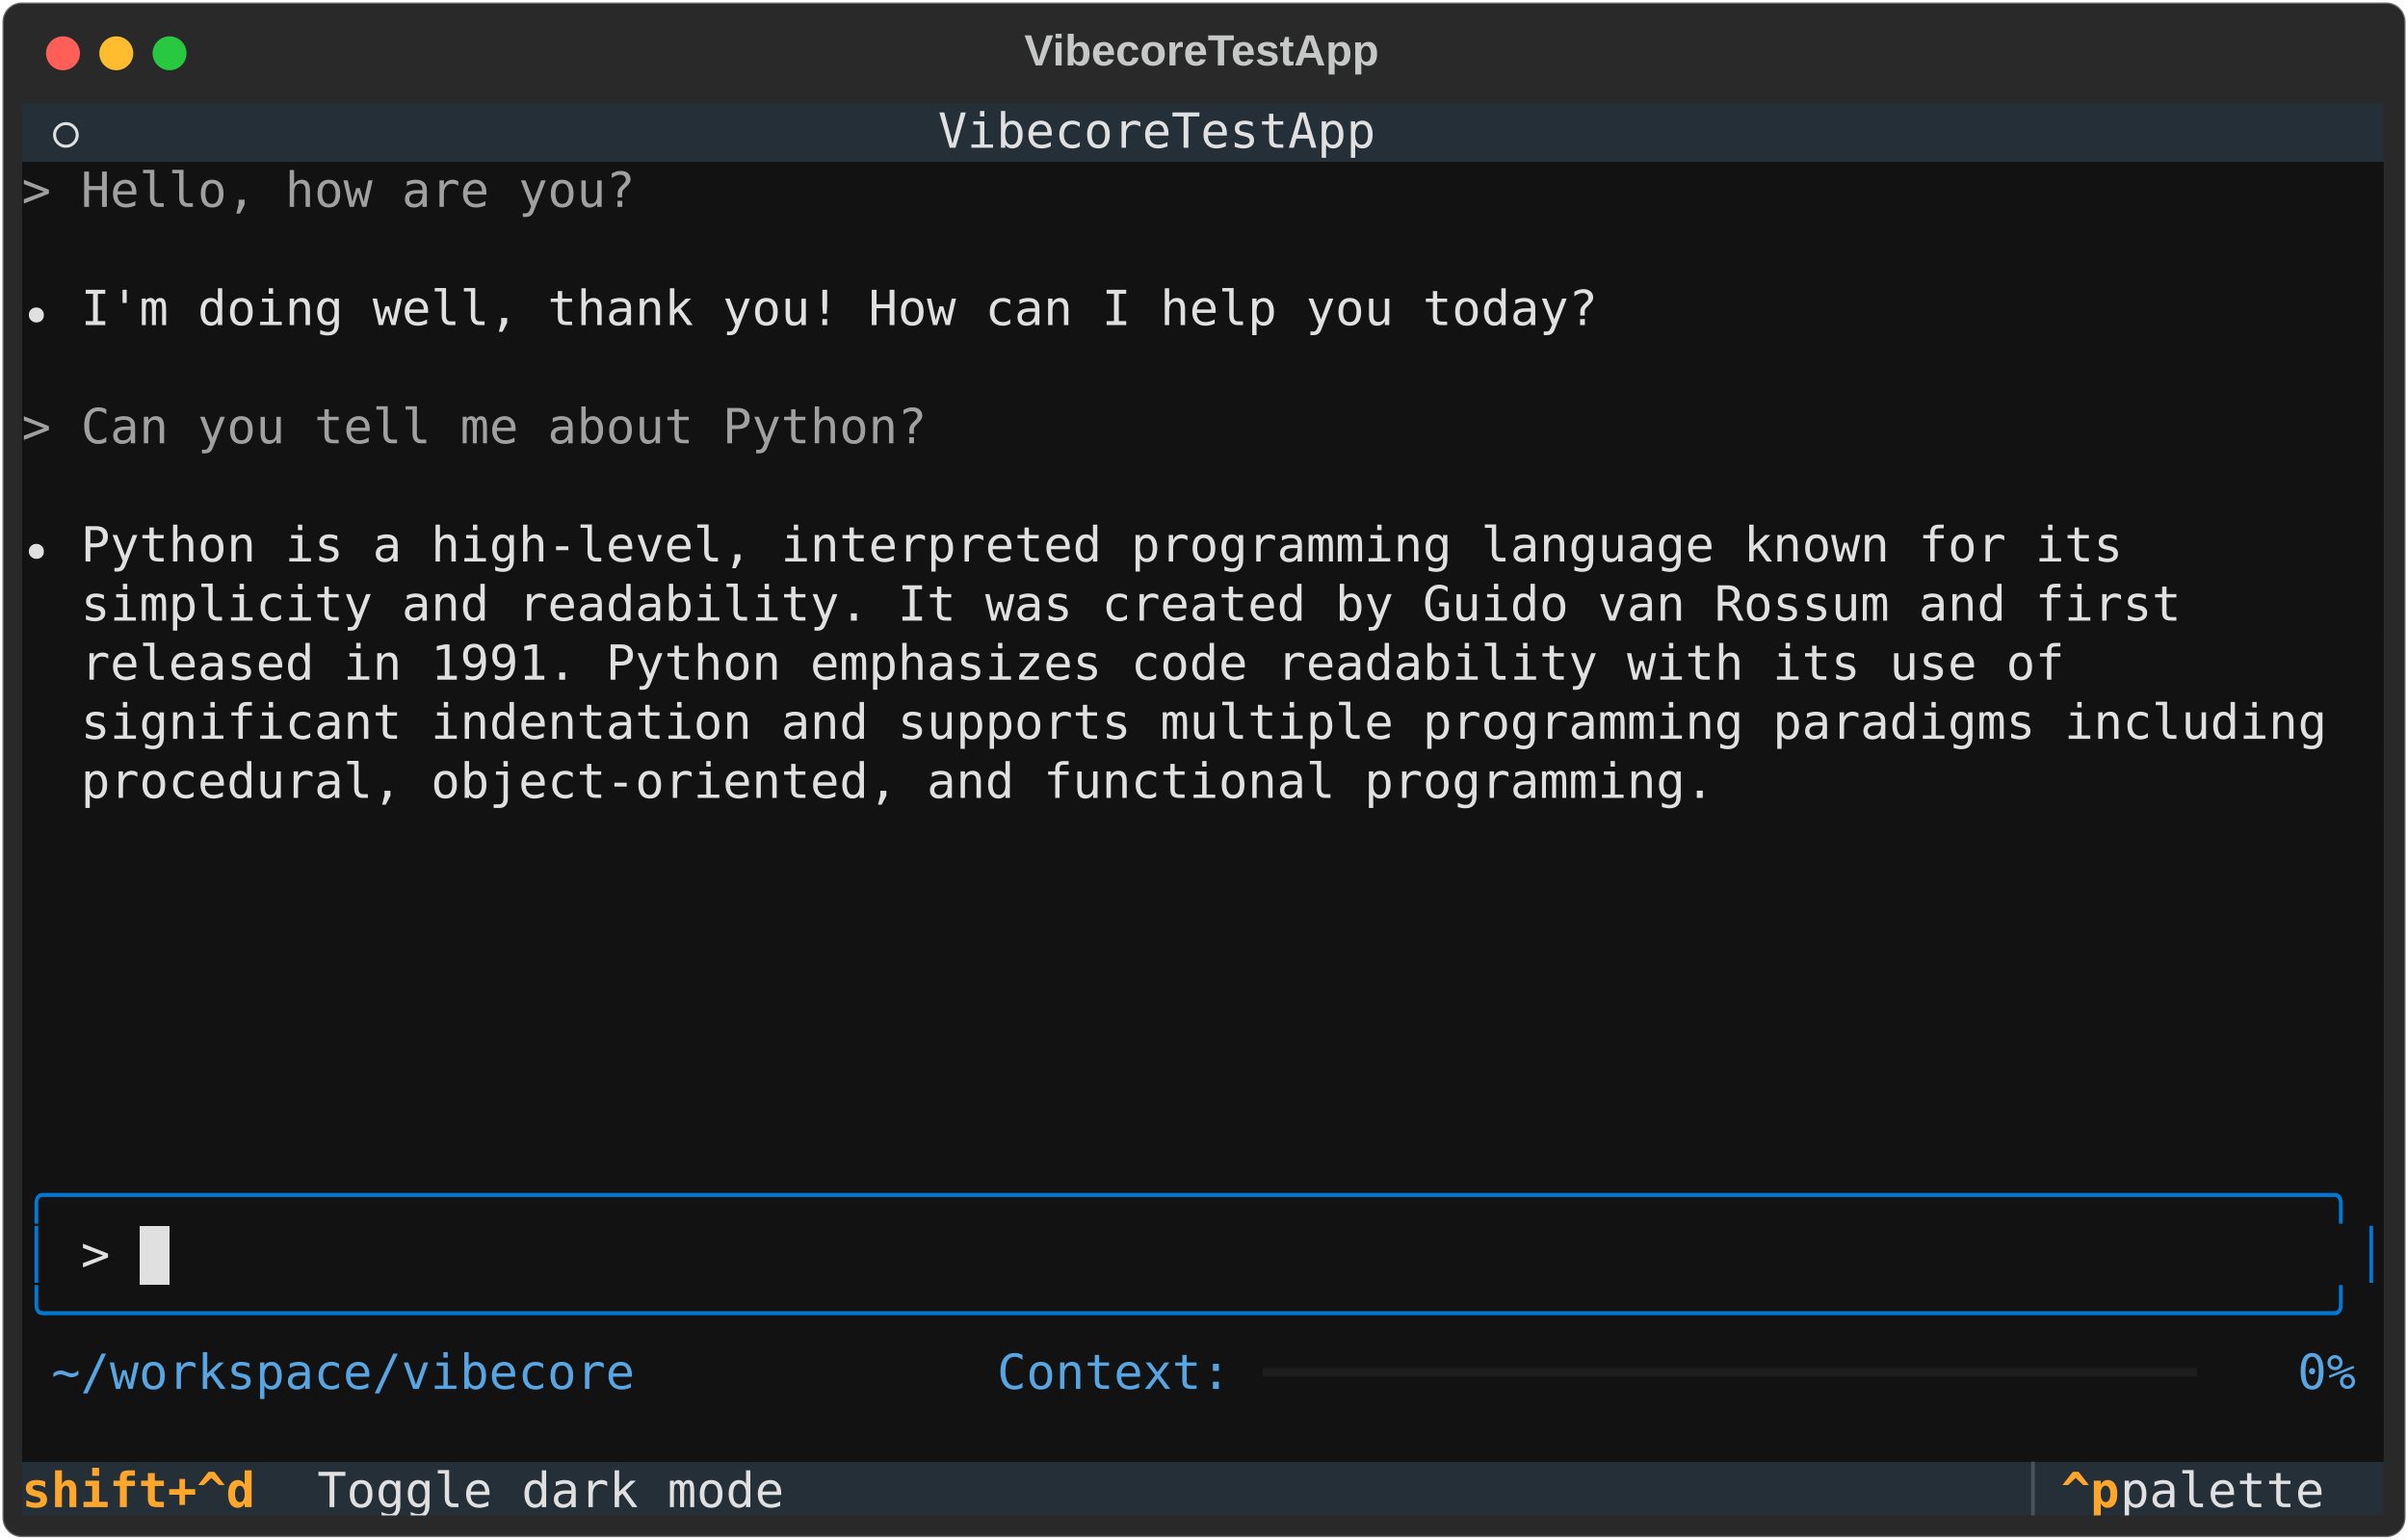
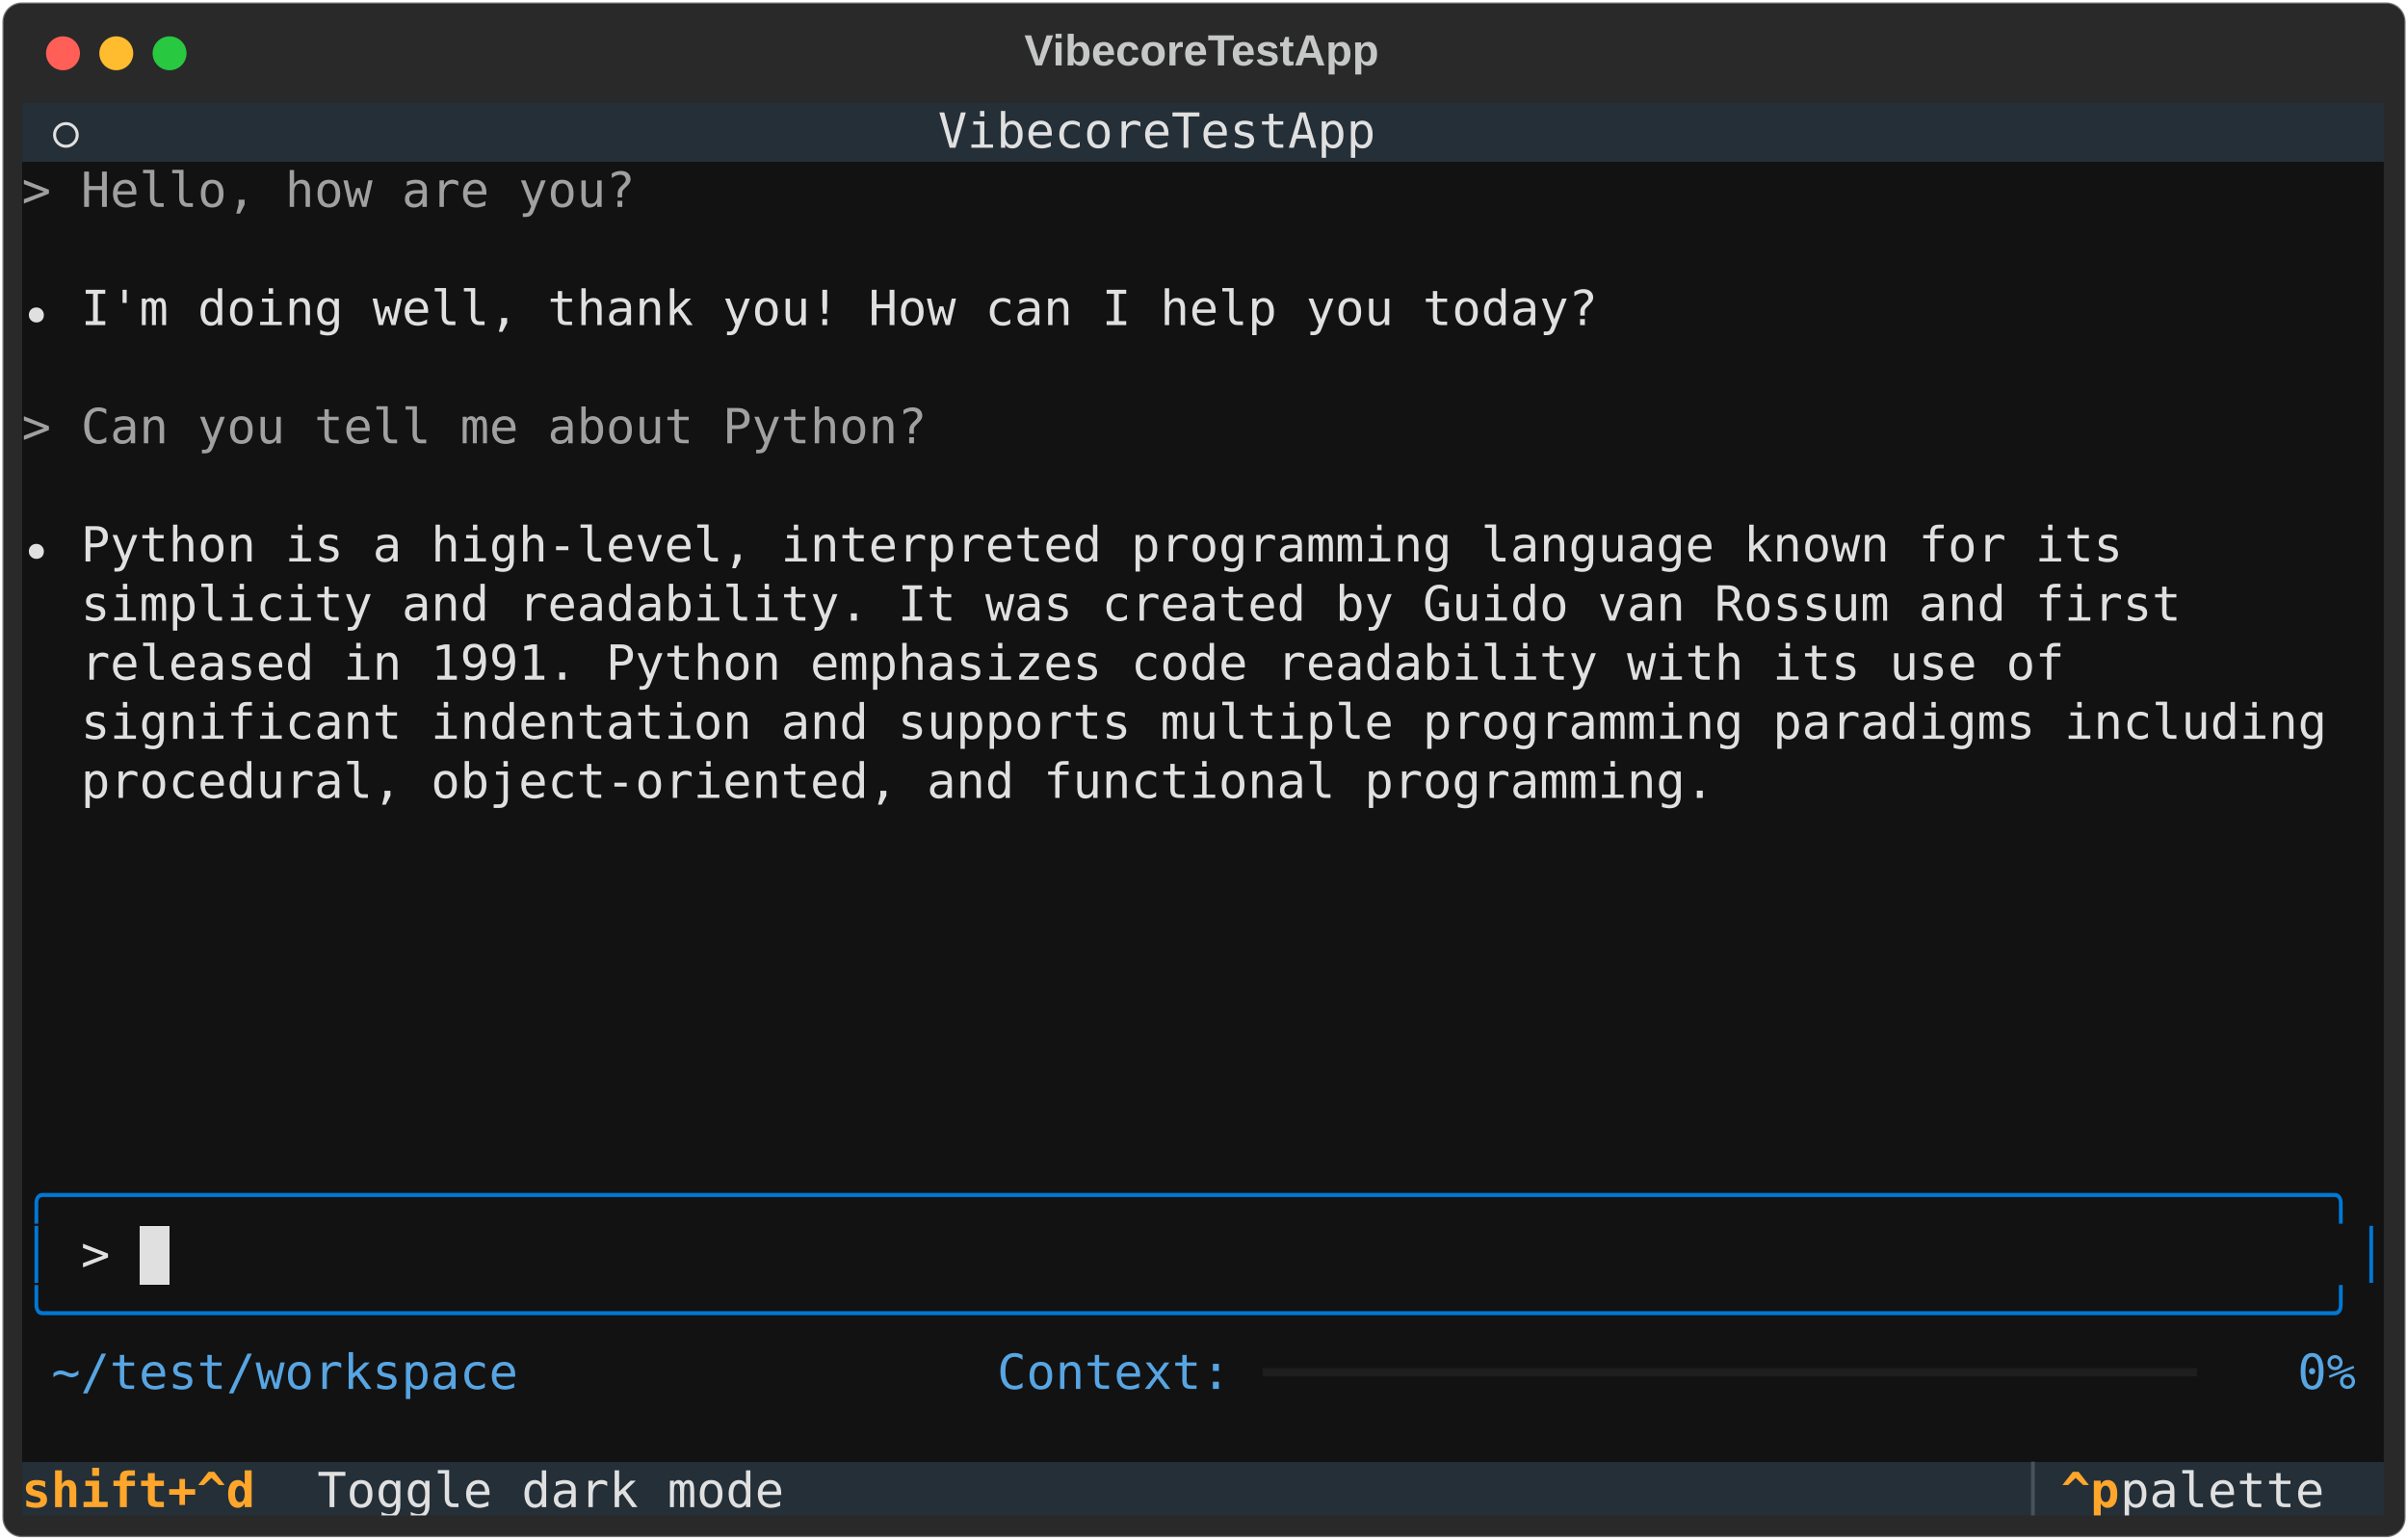
<svg xmlns="http://www.w3.org/2000/svg" class="rich-terminal" viewBox="0 0 994 635.6">
  <style>

    @font-face {
        font-family: "Fira Code";
        src: local("FiraCode-Regular"),
                url("https://cdnjs.cloudflare.com/ajax/libs/firacode/6.2.0/woff2/FiraCode-Regular.woff2") format("woff2"),
                url("https://cdnjs.cloudflare.com/ajax/libs/firacode/6.2.0/woff/FiraCode-Regular.woff") format("woff");
        font-style: normal;
        font-weight: 400;
    }
    @font-face {
        font-family: "Fira Code";
        src: local("FiraCode-Bold"),
                url("https://cdnjs.cloudflare.com/ajax/libs/firacode/6.2.0/woff2/FiraCode-Bold.woff2") format("woff2"),
                url("https://cdnjs.cloudflare.com/ajax/libs/firacode/6.2.0/woff/FiraCode-Bold.woff") format("woff");
        font-style: bold;
        font-weight: 700;
    }

    .terminal-matrix {
        font-family: Fira Code, monospace;
        font-size: 20px;
        line-height: 24.4px;
        font-variant-east-asian: full-width;
    }

    .terminal-title {
        font-size: 18px;
        font-weight: bold;
        font-family: arial;
    }

    .terminal-r1 { fill: #c5c8c6 }
.terminal-r2 { fill: #e0e0e0 }
.terminal-r3 { fill: #a0a0a0 }
.terminal-r4 { fill: #0178d4 }
.terminal-r5 { fill: #121212 }
.terminal-r6 { fill: #57a5e2 }
.terminal-r7 { fill: #1e1e1e }
.terminal-r8 { fill: #ffa62b;font-weight: bold }
.terminal-r9 { fill: #495259 }
    </style>
  <defs>
    <clipPath id="terminal-clip-terminal">
      <rect x="0" y="0" width="975.0" height="584.6" />
    </clipPath>
    <clipPath id="terminal-line-0">
      <rect x="0" y="1.5" width="976" height="24.65" />
    </clipPath>
    <clipPath id="terminal-line-1">
      <rect x="0" y="25.9" width="976" height="24.65" />
    </clipPath>
    <clipPath id="terminal-line-2">
      <rect x="0" y="50.3" width="976" height="24.65" />
    </clipPath>
    <clipPath id="terminal-line-3">
      <rect x="0" y="74.7" width="976" height="24.65" />
    </clipPath>
    <clipPath id="terminal-line-4">
      <rect x="0" y="99.1" width="976" height="24.65" />
    </clipPath>
    <clipPath id="terminal-line-5">
      <rect x="0" y="123.5" width="976" height="24.65" />
    </clipPath>
    <clipPath id="terminal-line-6">
      <rect x="0" y="147.9" width="976" height="24.65" />
    </clipPath>
    <clipPath id="terminal-line-7">
      <rect x="0" y="172.3" width="976" height="24.65" />
    </clipPath>
    <clipPath id="terminal-line-8">
      <rect x="0" y="196.7" width="976" height="24.65" />
    </clipPath>
    <clipPath id="terminal-line-9">
      <rect x="0" y="221.1" width="976" height="24.65" />
    </clipPath>
    <clipPath id="terminal-line-10">
      <rect x="0" y="245.5" width="976" height="24.65" />
    </clipPath>
    <clipPath id="terminal-line-11">
      <rect x="0" y="269.9" width="976" height="24.65" />
    </clipPath>
    <clipPath id="terminal-line-12">
      <rect x="0" y="294.3" width="976" height="24.65" />
    </clipPath>
    <clipPath id="terminal-line-13">
      <rect x="0" y="318.7" width="976" height="24.65" />
    </clipPath>
    <clipPath id="terminal-line-14">
      <rect x="0" y="343.1" width="976" height="24.65" />
    </clipPath>
    <clipPath id="terminal-line-15">
      <rect x="0" y="367.5" width="976" height="24.65" />
    </clipPath>
    <clipPath id="terminal-line-16">
      <rect x="0" y="391.9" width="976" height="24.65" />
    </clipPath>
    <clipPath id="terminal-line-17">
      <rect x="0" y="416.3" width="976" height="24.65" />
    </clipPath>
    <clipPath id="terminal-line-18">
      <rect x="0" y="440.7" width="976" height="24.65" />
    </clipPath>
    <clipPath id="terminal-line-19">
      <rect x="0" y="465.1" width="976" height="24.65" />
    </clipPath>
    <clipPath id="terminal-line-20">
      <rect x="0" y="489.5" width="976" height="24.65" />
    </clipPath>
    <clipPath id="terminal-line-21">
      <rect x="0" y="513.9" width="976" height="24.65" />
    </clipPath>
    <clipPath id="terminal-line-22">
      <rect x="0" y="538.3" width="976" height="24.65" />
    </clipPath>
  </defs>
  <rect fill="#292929" stroke="rgba(255,255,255,0.35)" stroke-width="1" x="1" y="1" width="992" height="633.6" rx="8" />
  <text class="terminal-title" fill="#c5c8c6" text-anchor="middle" x="496" y="27">VibecoreTestApp</text>
  <g transform="translate(26,22)">
    <circle cx="0" cy="0" r="7" fill="#ff5f57" />
    <circle cx="22" cy="0" r="7" fill="#febc2e" />
    <circle cx="44" cy="0" r="7" fill="#28c840" />
  </g>
  <g transform="translate(9, 41)" clip-path="url(#terminal-clip-terminal)">
    <rect fill="#242f38" x="0" y="1.5" width="12.2" height="24.65" shape-rendering="crispEdges" />
    <rect fill="#242f38" x="12.2" y="1.5" width="12.2" height="24.65" shape-rendering="crispEdges" />
    <rect fill="#242f38" x="24.4" y="1.5" width="61" height="24.65" shape-rendering="crispEdges" />
    <rect fill="#242f38" x="85.4" y="1.5" width="12.2" height="24.65" shape-rendering="crispEdges" />
    <rect fill="#242f38" x="97.6" y="1.5" width="280.6" height="24.65" shape-rendering="crispEdges" />
    <rect fill="#242f38" x="378.2" y="1.5" width="183" height="24.65" shape-rendering="crispEdges" />
    <rect fill="#242f38" x="561.2" y="1.5" width="292.8" height="24.65" shape-rendering="crispEdges" />
    <rect fill="#242f38" x="854" y="1.5" width="12.2" height="24.65" shape-rendering="crispEdges" />
    <rect fill="#242f38" x="866.2" y="1.5" width="0" height="24.65" shape-rendering="crispEdges" />
    <rect fill="#242f38" x="866.2" y="1.5" width="109.8" height="24.65" shape-rendering="crispEdges" />
    <rect fill="#121212" x="0" y="25.9" width="12.2" height="24.65" shape-rendering="crispEdges" />
    <rect fill="#121212" x="12.2" y="25.9" width="12.2" height="24.65" shape-rendering="crispEdges" />
    <rect fill="#121212" x="24.4" y="25.9" width="231.8" height="24.65" shape-rendering="crispEdges" />
    <rect fill="#121212" x="256.2" y="25.9" width="719.8" height="24.65" shape-rendering="crispEdges" />
    <rect fill="#121212" x="0" y="50.3" width="976" height="24.65" shape-rendering="crispEdges" />
    <rect fill="#121212" x="0" y="74.7" width="12.2" height="24.65" shape-rendering="crispEdges" />
    <rect fill="#121212" x="12.2" y="74.7" width="12.2" height="24.65" shape-rendering="crispEdges" />
    <rect fill="#121212" x="24.4" y="74.7" width="634.4" height="24.65" shape-rendering="crispEdges" />
    <rect fill="#121212" x="658.8" y="74.7" width="317.2" height="24.65" shape-rendering="crispEdges" />
    <rect fill="#121212" x="0" y="99.1" width="976" height="24.65" shape-rendering="crispEdges" />
    <rect fill="#121212" x="0" y="123.5" width="12.2" height="24.65" shape-rendering="crispEdges" />
    <rect fill="#121212" x="12.2" y="123.5" width="12.2" height="24.65" shape-rendering="crispEdges" />
    <rect fill="#121212" x="24.4" y="123.5" width="353.8" height="24.65" shape-rendering="crispEdges" />
    <rect fill="#121212" x="378.2" y="123.5" width="597.8" height="24.65" shape-rendering="crispEdges" />
    <rect fill="#121212" x="0" y="147.9" width="976" height="24.65" shape-rendering="crispEdges" />
    <rect fill="#121212" x="0" y="172.3" width="12.2" height="24.65" shape-rendering="crispEdges" />
    <rect fill="#121212" x="12.2" y="172.3" width="12.2" height="24.65" shape-rendering="crispEdges" />
    <rect fill="#121212" x="24.4" y="172.3" width="854" height="24.65" shape-rendering="crispEdges" />
    <rect fill="#121212" x="878.4" y="172.3" width="97.6" height="24.65" shape-rendering="crispEdges" />
    <rect fill="#121212" x="0" y="196.7" width="24.4" height="24.65" shape-rendering="crispEdges" />
    <rect fill="#121212" x="24.4" y="196.7" width="878.4" height="24.65" shape-rendering="crispEdges" />
    <rect fill="#121212" x="902.8" y="196.7" width="73.2" height="24.65" shape-rendering="crispEdges" />
    <rect fill="#121212" x="0" y="221.1" width="24.4" height="24.65" shape-rendering="crispEdges" />
    <rect fill="#121212" x="24.4" y="221.1" width="829.6" height="24.65" shape-rendering="crispEdges" />
    <rect fill="#121212" x="854" y="221.1" width="122" height="24.65" shape-rendering="crispEdges" />
    <rect fill="#121212" x="0" y="245.5" width="24.4" height="24.65" shape-rendering="crispEdges" />
    <rect fill="#121212" x="24.4" y="245.5" width="939.4" height="24.65" shape-rendering="crispEdges" />
    <rect fill="#121212" x="963.8" y="245.5" width="12.2" height="24.65" shape-rendering="crispEdges" />
    <rect fill="#121212" x="0" y="269.9" width="24.4" height="24.65" shape-rendering="crispEdges" />
    <rect fill="#121212" x="24.4" y="269.9" width="683.2" height="24.65" shape-rendering="crispEdges" />
    <rect fill="#121212" x="707.6" y="269.9" width="268.4" height="24.65" shape-rendering="crispEdges" />
    <rect fill="#121212" x="0" y="294.3" width="976" height="24.65" shape-rendering="crispEdges" />
    <rect fill="#121212" x="0" y="318.7" width="976" height="24.65" shape-rendering="crispEdges" />
    <rect fill="#121212" x="0" y="343.1" width="976" height="24.65" shape-rendering="crispEdges" />
    <rect fill="#121212" x="0" y="367.5" width="976" height="24.65" shape-rendering="crispEdges" />
    <rect fill="#121212" x="0" y="391.9" width="976" height="24.65" shape-rendering="crispEdges" />
    <rect fill="#121212" x="0" y="416.3" width="976" height="24.65" shape-rendering="crispEdges" />
    <rect fill="#121212" x="0" y="440.7" width="976" height="24.65" shape-rendering="crispEdges" />
    <rect fill="#121212" x="0" y="465.1" width="12.2" height="24.65" shape-rendering="crispEdges" />
    <rect fill="#121212" x="12.2" y="465.1" width="12.2" height="24.65" shape-rendering="crispEdges" />
    <rect fill="#121212" x="24.4" y="465.1" width="12.2" height="24.65" shape-rendering="crispEdges" />
    <rect fill="#121212" x="36.6" y="465.1" width="12.2" height="24.65" shape-rendering="crispEdges" />
    <rect fill="#e0e0e0" x="48.8" y="465.1" width="12.2" height="24.65" shape-rendering="crispEdges" />
    <rect fill="#121212" x="61" y="465.1" width="902.8" height="24.65" shape-rendering="crispEdges" />
    <rect fill="#121212" x="963.8" y="465.1" width="12.2" height="24.65" shape-rendering="crispEdges" />
    <rect fill="#121212" x="0" y="489.5" width="976" height="24.65" shape-rendering="crispEdges" />
    <rect fill="#121212" x="0" y="513.9" width="12.2" height="24.65" shape-rendering="crispEdges" />
-     <rect fill="#121212" x="12.2" y="513.9" width="244" height="24.65" shape-rendering="crispEdges" />
-     <rect fill="#121212" x="256.2" y="513.9" width="146.4" height="24.65" shape-rendering="crispEdges" />
+     <rect fill="#121212" x="12.2" y="513.9" width="195.2" height="24.65" shape-rendering="crispEdges" />
+     <rect fill="#121212" x="207.4" y="513.9" width="195.2" height="24.65" shape-rendering="crispEdges" />
    <rect fill="#121212" x="402.6" y="513.9" width="109.8" height="24.65" shape-rendering="crispEdges" />
    <rect fill="#121212" x="512.4" y="513.9" width="390.4" height="24.65" shape-rendering="crispEdges" />
    <rect fill="#121212" x="902.8" y="513.9" width="36.6" height="24.65" shape-rendering="crispEdges" />
    <rect fill="#121212" x="939.4" y="513.9" width="24.4" height="24.65" shape-rendering="crispEdges" />
    <rect fill="#121212" x="963.8" y="513.9" width="12.2" height="24.65" shape-rendering="crispEdges" />
    <rect fill="#121212" x="0" y="538.3" width="976" height="24.65" shape-rendering="crispEdges" />
    <rect fill="#242f38" x="0" y="562.7" width="122" height="24.65" shape-rendering="crispEdges" />
    <rect fill="#242f38" x="122" y="562.7" width="207.4" height="24.65" shape-rendering="crispEdges" />
    <rect fill="#242f38" x="329.4" y="562.7" width="500.2" height="24.65" shape-rendering="crispEdges" />
    <rect fill="#242f38" x="829.6" y="562.7" width="12.2" height="24.65" shape-rendering="crispEdges" />
    <rect fill="#242f38" x="841.8" y="562.7" width="24.4" height="24.65" shape-rendering="crispEdges" />
    <rect fill="#242f38" x="866.2" y="562.7" width="97.6" height="24.65" shape-rendering="crispEdges" />
    <rect fill="#242f38" x="963.8" y="562.7" width="12.2" height="24.65" shape-rendering="crispEdges" />
    <g class="terminal-matrix">
      <text class="terminal-r2" x="12.2" y="20" textLength="12.2" clip-path="url(#terminal-line-0)">⭘</text>
      <text class="terminal-r2" x="378.2" y="20" textLength="183" clip-path="url(#terminal-line-0)">VibecoreTestApp</text>
      <text class="terminal-r1" x="976" y="20" textLength="12.2" clip-path="url(#terminal-line-0)">
</text>
      <text class="terminal-r3" x="0" y="44.4" textLength="12.2" clip-path="url(#terminal-line-1)">&gt;</text>
      <text class="terminal-r3" x="24.4" y="44.4" textLength="231.8" clip-path="url(#terminal-line-1)">Hello, how are you?</text>
      <text class="terminal-r1" x="976" y="44.4" textLength="12.2" clip-path="url(#terminal-line-1)">
</text>
      <text class="terminal-r1" x="976" y="68.8" textLength="12.2" clip-path="url(#terminal-line-2)">
</text>
      <text class="terminal-r2" x="0" y="93.2" textLength="12.2" clip-path="url(#terminal-line-3)">⏺</text>
      <text class="terminal-r2" x="24.4" y="93.2" textLength="634.4" clip-path="url(#terminal-line-3)">I'm doing well, thank you! How can I help you today?</text>
      <text class="terminal-r1" x="976" y="93.2" textLength="12.2" clip-path="url(#terminal-line-3)">
</text>
      <text class="terminal-r1" x="976" y="117.6" textLength="12.2" clip-path="url(#terminal-line-4)">
</text>
      <text class="terminal-r3" x="0" y="142" textLength="12.2" clip-path="url(#terminal-line-5)">&gt;</text>
      <text class="terminal-r3" x="24.4" y="142" textLength="353.8" clip-path="url(#terminal-line-5)">Can you tell me about Python?</text>
      <text class="terminal-r1" x="976" y="142" textLength="12.2" clip-path="url(#terminal-line-5)">
</text>
      <text class="terminal-r1" x="976" y="166.4" textLength="12.2" clip-path="url(#terminal-line-6)">
</text>
      <text class="terminal-r2" x="0" y="190.8" textLength="12.2" clip-path="url(#terminal-line-7)">⏺</text>
      <text class="terminal-r2" x="24.4" y="190.8" textLength="854" clip-path="url(#terminal-line-7)">Python is a high-level, interpreted programming language known for its</text>
      <text class="terminal-r1" x="976" y="190.8" textLength="12.2" clip-path="url(#terminal-line-7)">
</text>
      <text class="terminal-r2" x="24.4" y="215.2" textLength="878.4" clip-path="url(#terminal-line-8)">simplicity and readability. It was created by Guido van Rossum and first</text>
      <text class="terminal-r1" x="976" y="215.2" textLength="12.2" clip-path="url(#terminal-line-8)">
</text>
      <text class="terminal-r2" x="24.4" y="239.6" textLength="829.6" clip-path="url(#terminal-line-9)">released in 1991. Python emphasizes code readability with its use of</text>
      <text class="terminal-r1" x="976" y="239.6" textLength="12.2" clip-path="url(#terminal-line-9)">
</text>
      <text class="terminal-r2" x="24.4" y="264" textLength="939.4" clip-path="url(#terminal-line-10)">significant indentation and supports multiple programming paradigms including</text>
      <text class="terminal-r1" x="976" y="264" textLength="12.2" clip-path="url(#terminal-line-10)">
</text>
      <text class="terminal-r2" x="24.4" y="288.4" textLength="683.2" clip-path="url(#terminal-line-11)">procedural, object-oriented, and functional programming.</text>
      <text class="terminal-r1" x="976" y="288.4" textLength="12.2" clip-path="url(#terminal-line-11)">
</text>
      <text class="terminal-r1" x="976" y="312.8" textLength="12.2" clip-path="url(#terminal-line-12)">
</text>
      <text class="terminal-r1" x="976" y="337.2" textLength="12.2" clip-path="url(#terminal-line-13)">
</text>
      <text class="terminal-r1" x="976" y="361.6" textLength="12.2" clip-path="url(#terminal-line-14)">
</text>
      <text class="terminal-r1" x="976" y="386" textLength="12.2" clip-path="url(#terminal-line-15)">
</text>
      <text class="terminal-r1" x="976" y="410.4" textLength="12.2" clip-path="url(#terminal-line-16)">
</text>
      <text class="terminal-r1" x="976" y="434.8" textLength="12.2" clip-path="url(#terminal-line-17)">
</text>
      <text class="terminal-r4" x="0" y="459.2" textLength="976" clip-path="url(#terminal-line-18)">╭──────────────────────────────────────────────────────────────────────────────╮</text>
      <text class="terminal-r1" x="976" y="459.2" textLength="12.2" clip-path="url(#terminal-line-18)">
</text>
      <text class="terminal-r4" x="0" y="483.6" textLength="12.2" clip-path="url(#terminal-line-19)">│</text>
      <text class="terminal-r2" x="24.4" y="483.6" textLength="12.2" clip-path="url(#terminal-line-19)">&gt;</text>
      <text class="terminal-r4" x="963.8" y="483.6" textLength="12.2" clip-path="url(#terminal-line-19)">│</text>
      <text class="terminal-r1" x="976" y="483.6" textLength="12.2" clip-path="url(#terminal-line-19)">
</text>
      <text class="terminal-r4" x="0" y="508" textLength="976" clip-path="url(#terminal-line-20)">╰──────────────────────────────────────────────────────────────────────────────╯</text>
      <text class="terminal-r1" x="976" y="508" textLength="12.2" clip-path="url(#terminal-line-20)">
</text>
-       <text class="terminal-r6" x="12.2" y="532.4" textLength="244" clip-path="url(#terminal-line-21)">~/workspace/vibecore</text>
+       <text class="terminal-r6" x="12.2" y="532.4" textLength="195.2" clip-path="url(#terminal-line-21)">~/test/workspace</text>
      <text class="terminal-r6" x="402.6" y="532.4" textLength="109.8" clip-path="url(#terminal-line-21)">Context: </text>
      <text class="terminal-r7" x="512.4" y="532.4" textLength="390.4" clip-path="url(#terminal-line-21)">━━━━━━━━━━━━━━━━━━━━━━━━━━━━━━━━</text>
      <text class="terminal-r6" x="939.4" y="532.4" textLength="24.4" clip-path="url(#terminal-line-21)">0%</text>
      <text class="terminal-r1" x="976" y="532.4" textLength="12.2" clip-path="url(#terminal-line-21)">
</text>
      <text class="terminal-r1" x="976" y="556.8" textLength="12.2" clip-path="url(#terminal-line-22)">
</text>
      <text class="terminal-r8" x="0" y="581.2" textLength="122" clip-path="url(#terminal-line-23)"> shift+^d </text>
      <text class="terminal-r2" x="122" y="581.2" textLength="207.4" clip-path="url(#terminal-line-23)">Toggle dark mode </text>
      <text class="terminal-r9" x="829.6" y="581.2" textLength="12.2" clip-path="url(#terminal-line-23)">▏</text>
      <text class="terminal-r8" x="841.8" y="581.2" textLength="24.4" clip-path="url(#terminal-line-23)">^p</text>
      <text class="terminal-r2" x="866.2" y="581.2" textLength="97.6" clip-path="url(#terminal-line-23)"> palette</text>
    </g>
  </g>
</svg>
